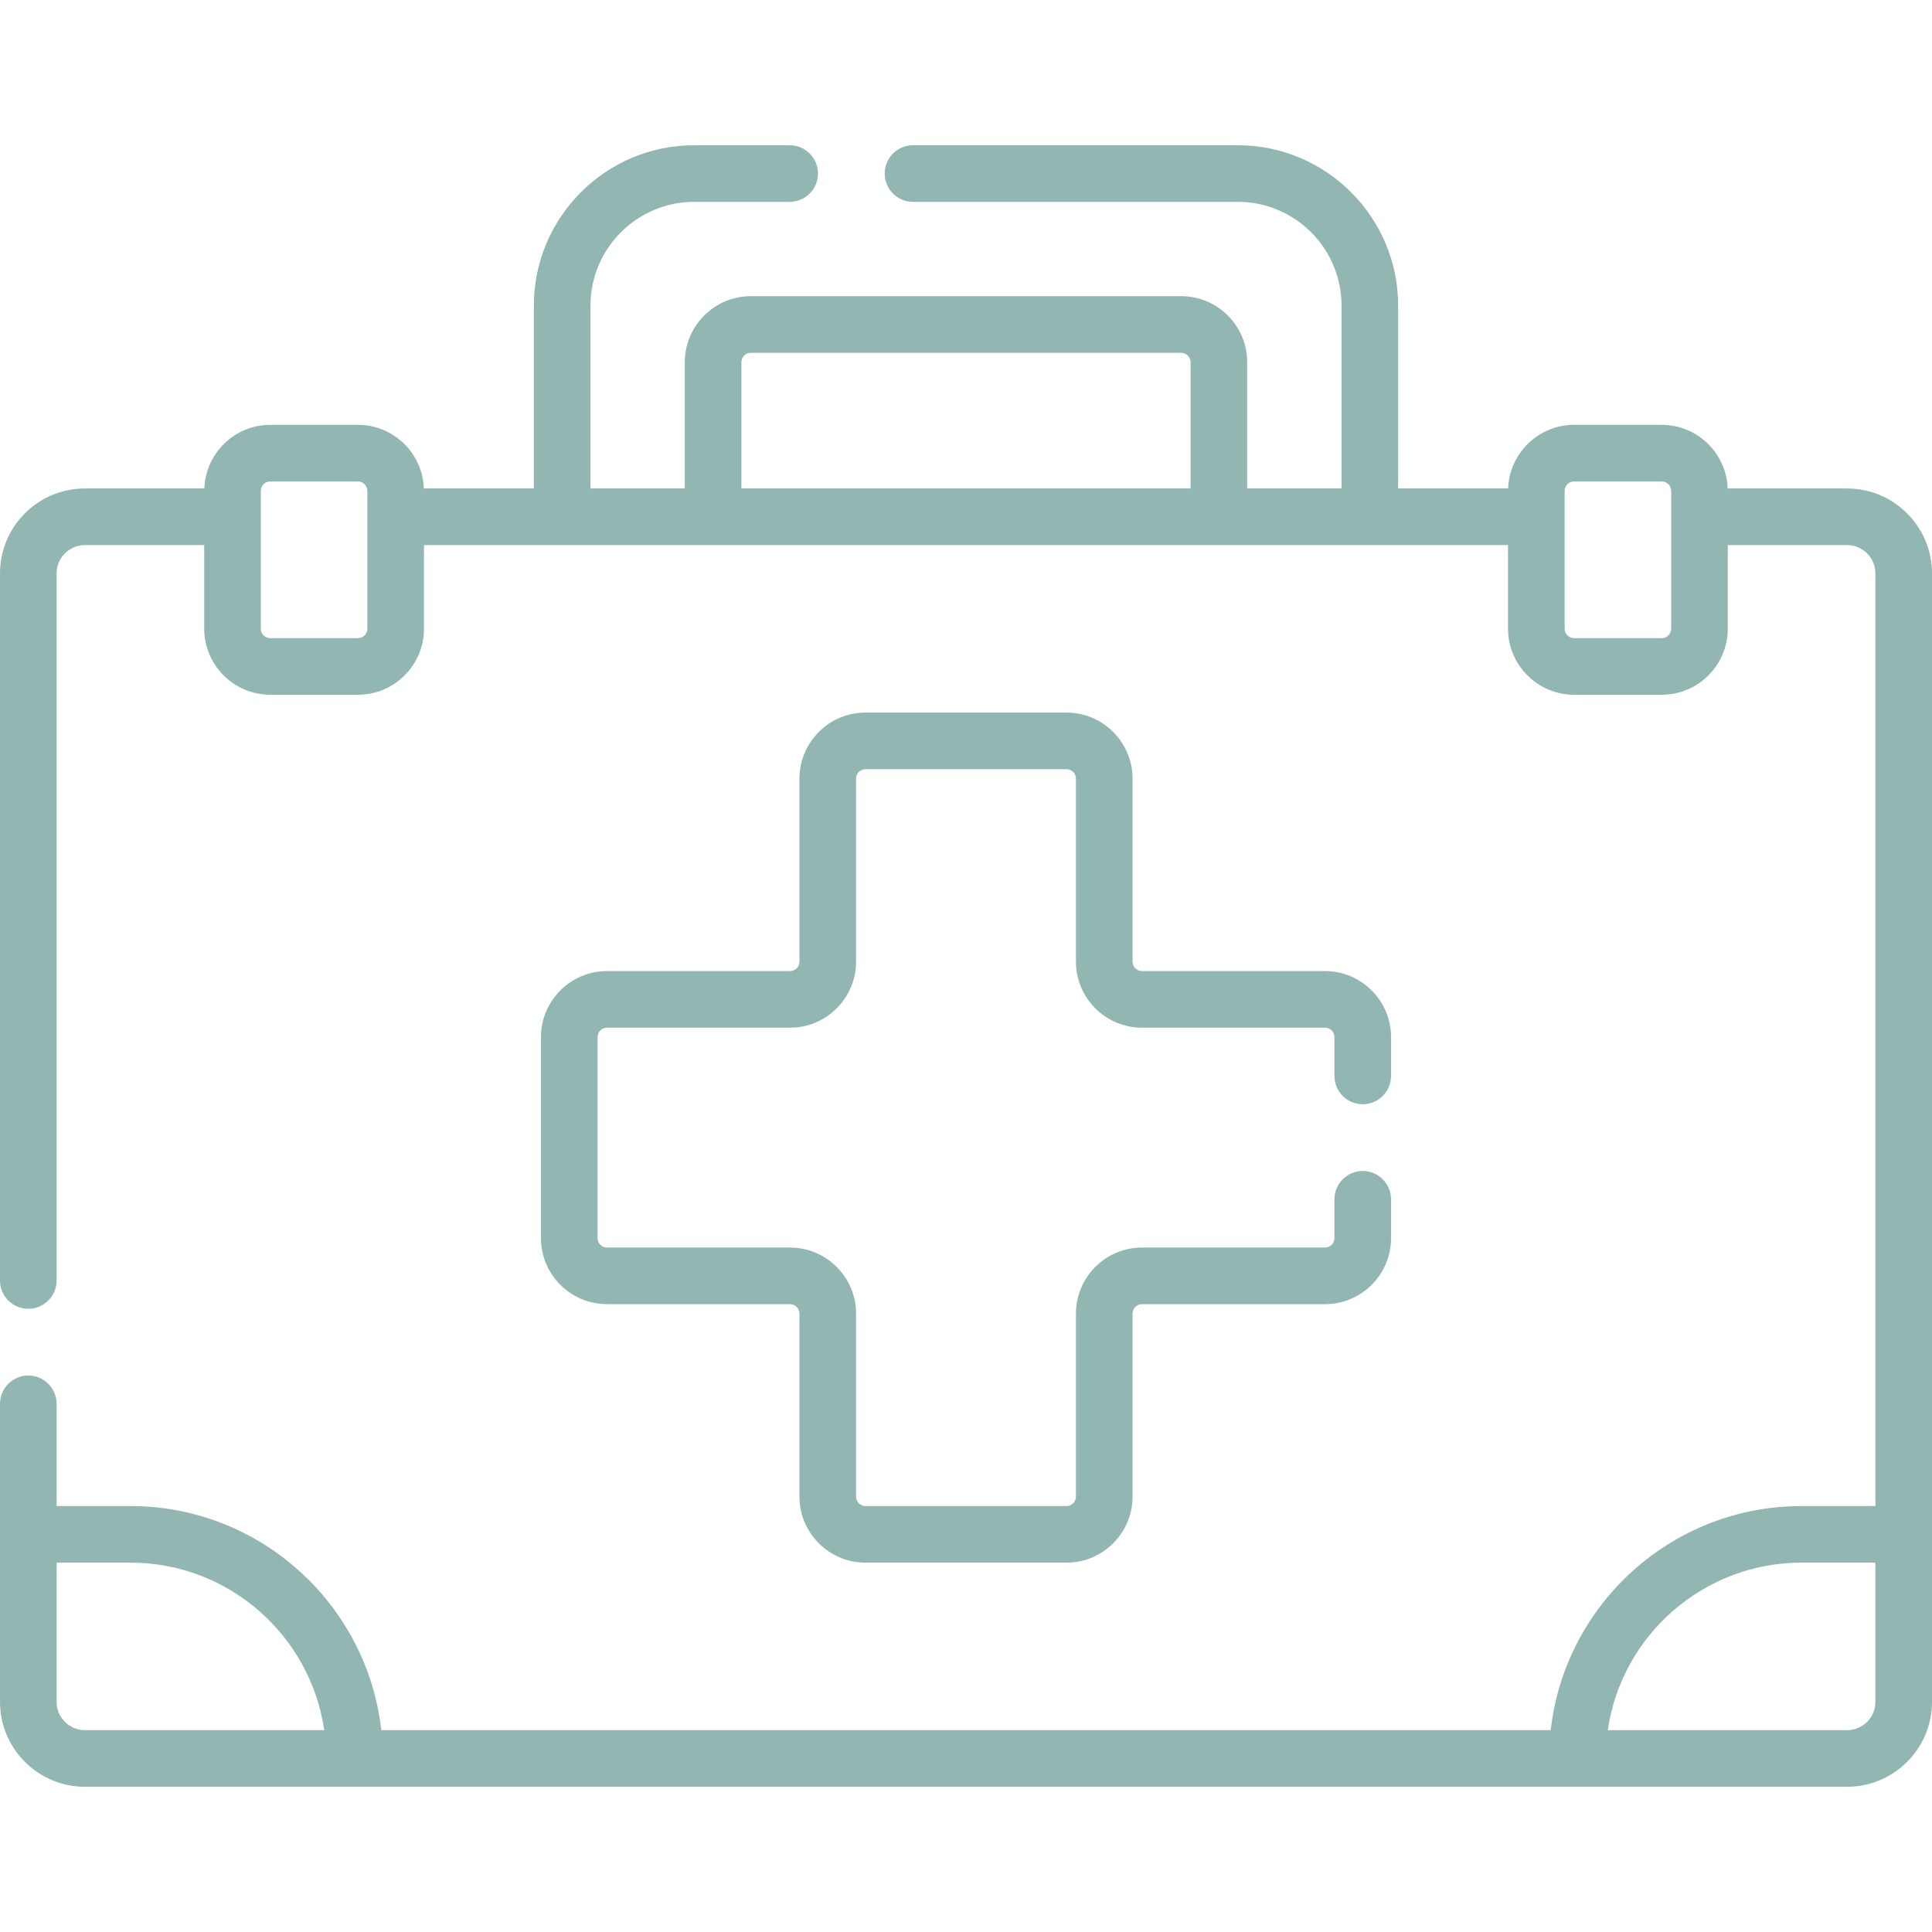
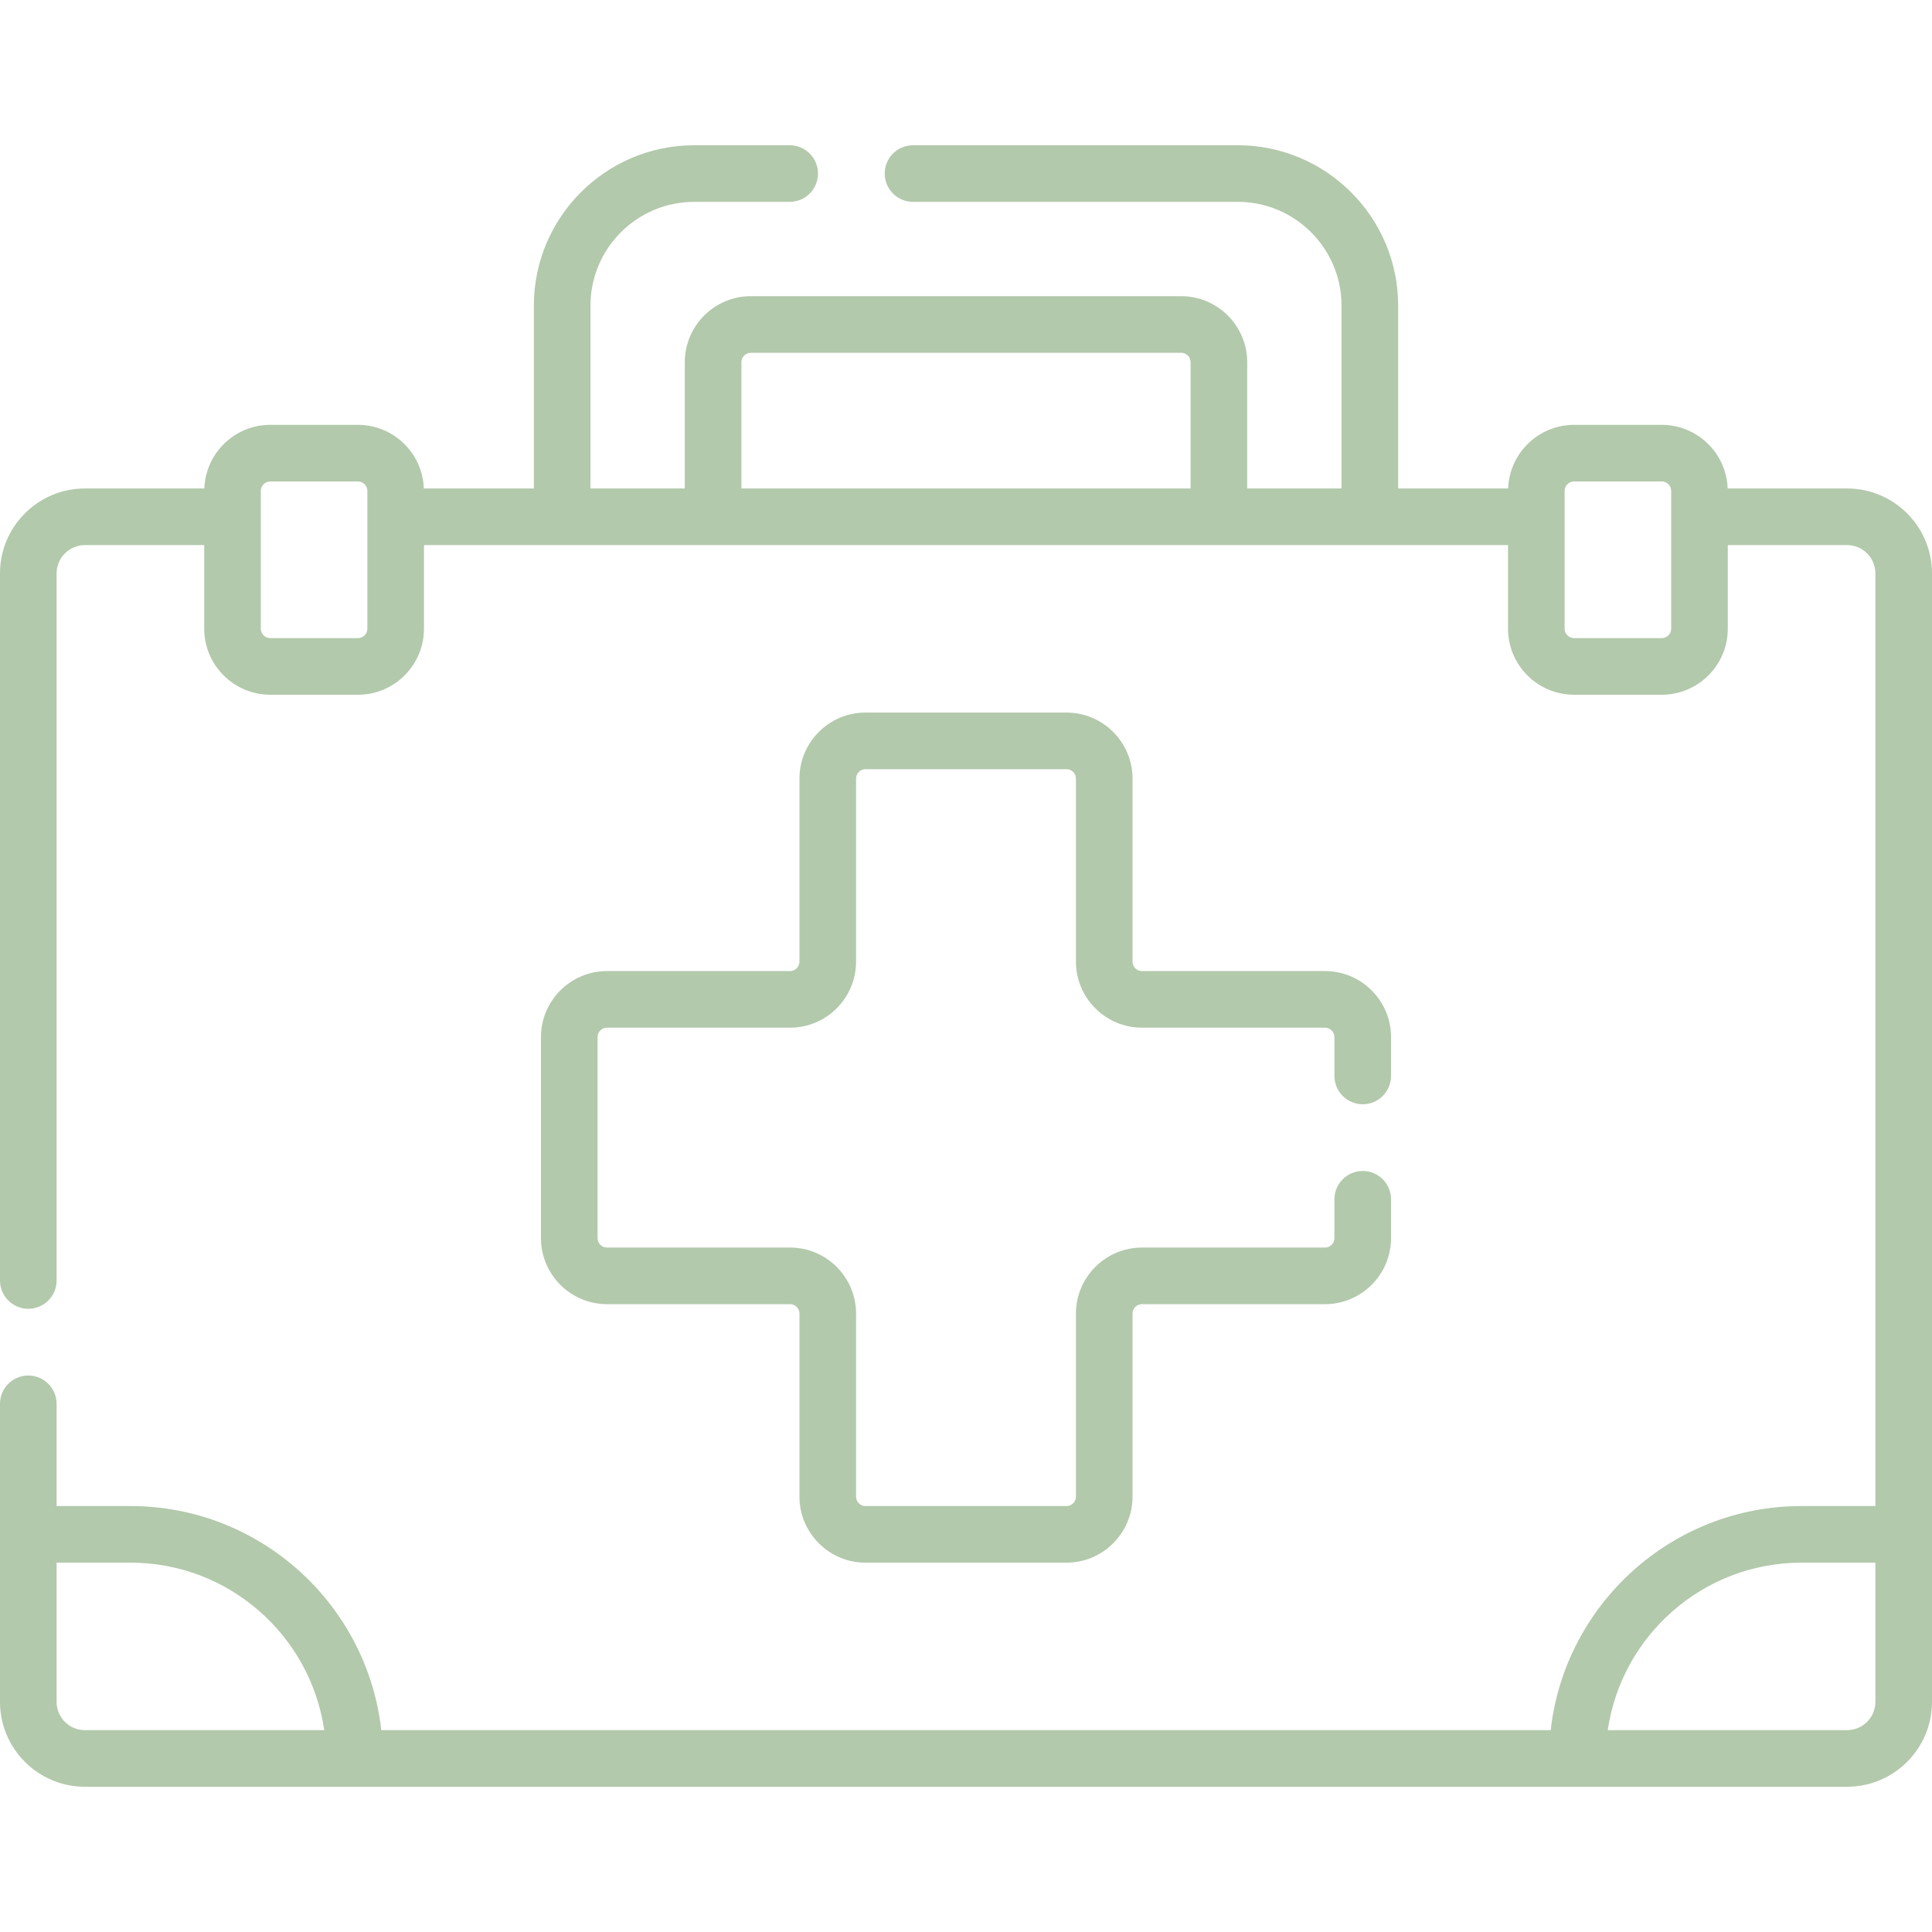
<svg xmlns="http://www.w3.org/2000/svg" version="1.1" width="512" height="512" x="0" y="0" viewBox="0 0 512 512" style="enable-background:new 0 0 512 512" xml:space="preserve" class="">
  <g>
    <g>
-       <path d="m282.635 188.84h-53.27c-9.649 0-17.5 7.851-17.5 17.5v48.505c0 1.378-1.122 2.5-2.5 2.5h-48.505c-9.65 0-17.5 7.851-17.5 17.5v53.27c0 9.649 7.85 17.5 17.5 17.5h48.505c1.378 0 2.5 1.122 2.5 2.5v48.505c0 9.65 7.851 17.5 17.5 17.5h53.27c9.649 0 17.5-7.85 17.5-17.5v-48.505c0-1.378 1.121-2.5 2.5-2.5h48.505c9.65 0 17.5-7.851 17.5-17.5v-10.292c0-4.142-3.358-7.5-7.5-7.5s-7.5 3.358-7.5 7.5v10.292c0 1.378-1.121 2.5-2.5 2.5h-48.505c-9.649 0-17.5 7.851-17.5 17.5v48.505c0 1.379-1.122 2.5-2.5 2.5h-53.27c-1.378 0-2.5-1.121-2.5-2.5v-48.505c0-9.649-7.851-17.5-17.5-17.5h-48.505c-1.379 0-2.5-1.122-2.5-2.5v-53.27c0-1.378 1.121-2.5 2.5-2.5h48.505c9.649 0 17.5-7.851 17.5-17.5v-48.505c0-1.378 1.122-2.5 2.5-2.5h53.27c1.378 0 2.5 1.122 2.5 2.5v48.505c0 9.649 7.851 17.5 17.5 17.5h48.505c1.379 0 2.5 1.122 2.5 2.5v10.292c0 4.142 3.358 7.5 7.5 7.5s7.5-3.358 7.5-7.5v-10.292c0-9.649-7.85-17.5-17.5-17.5h-48.505c-1.379 0-2.5-1.122-2.5-2.5v-48.505c0-9.649-7.851-17.5-17.5-17.5z" fill="#92b6b1" data-original="#000000" style="" />
-       <path d="m489.5 129.452h-31.651c-.339-9.353-8.033-16.863-17.468-16.863h-23.239c-9.434 0-17.129 7.51-17.468 16.863h-29.153v-48.461c0-23.435-19.065-42.5-42.5-42.5h-86.06c-4.142 0-7.5 3.358-7.5 7.5s3.358 7.5 7.5 7.5h86.06c15.164 0 27.5 12.336 27.5 27.5v48.461h-25v-33.461c0-9.649-7.851-17.5-17.5-17.5h-114.042c-9.649 0-17.5 7.851-17.5 17.5v33.461h-25v-48.461c0-15.164 12.336-27.5 27.5-27.5h25.295c4.142 0 7.5-3.358 7.5-7.5s-3.358-7.5-7.5-7.5h-25.295c-23.435 0-42.5 19.065-42.5 42.5v48.461h-29.153c-.339-9.353-8.033-16.863-17.468-16.863h-23.239c-9.434 0-17.128 7.51-17.468 16.863h-31.651c-12.407 0-22.5 10.093-22.5 22.5v187.39c0 4.142 3.358 7.5 7.5 7.5s7.5-3.358 7.5-7.5v-187.39c0-4.136 3.364-7.5 7.5-7.5h31.619v22.162c0 9.649 7.851 17.5 17.5 17.5h23.239c9.649 0 17.5-7.851 17.5-17.5v-22.162h287.284v22.162c0 9.649 7.851 17.5 17.5 17.5h23.239c9.649 0 17.5-7.851 17.5-17.5v-22.162h31.619c4.136 0 7.5 3.364 7.5 7.5v247.168h-19.589c-34.346 0-62.715 26.025-66.457 59.389h-309.909c-3.741-33.363-32.111-59.389-66.457-59.389h-19.588v-27.092c0-4.142-3.358-7.5-7.5-7.5s-7.5 3.358-7.5 7.5v78.981c0 12.407 10.093 22.5 22.5 22.5h467c12.407 0 22.5-10.093 22.5-22.5v-299.057c0-12.407-10.093-22.5-22.5-22.5zm-293.021-33.461c0-1.379 1.122-2.5 2.5-2.5h114.042c1.378 0 2.5 1.121 2.5 2.5v33.461h-119.042zm-99.121 70.623c0 1.378-1.122 2.5-2.5 2.5h-23.239c-1.378 0-2.5-1.122-2.5-2.5v-36.525c0-1.378 1.122-2.5 2.5-2.5h23.239c1.378 0 2.5 1.122 2.5 2.5zm345.523 0c0 1.378-1.122 2.5-2.5 2.5h-23.239c-1.378 0-2.5-1.122-2.5-2.5v-36.525c0-1.378 1.122-2.5 2.5-2.5h23.239c1.378 0 2.5 1.122 2.5 2.5zm-427.881 284.395v-36.889h19.589c26.064 0 47.693 19.32 51.339 44.389h-63.428c-4.136 0-7.5-3.364-7.5-7.5zm474.5 7.5h-63.428c3.646-25.069 25.275-44.389 51.339-44.389h19.589v36.889c0 4.136-3.364 7.5-7.5 7.5z" fill="#92b6b1" data-original="#000000" style="" />
+       <path d="m282.635 188.84h-53.27c-9.649 0-17.5 7.851-17.5 17.5v48.505c0 1.378-1.122 2.5-2.5 2.5h-48.505c-9.65 0-17.5 7.851-17.5 17.5v53.27c0 9.649 7.85 17.5 17.5 17.5h48.505c1.378 0 2.5 1.122 2.5 2.5v48.505c0 9.65 7.851 17.5 17.5 17.5h53.27c9.649 0 17.5-7.85 17.5-17.5v-48.505c0-1.378 1.121-2.5 2.5-2.5h48.505c9.65 0 17.5-7.851 17.5-17.5v-10.292c0-4.142-3.358-7.5-7.5-7.5s-7.5 3.358-7.5 7.5v10.292c0 1.378-1.121 2.5-2.5 2.5h-48.505c-9.649 0-17.5 7.851-17.5 17.5v48.505c0 1.379-1.122 2.5-2.5 2.5h-53.27c-1.378 0-2.5-1.121-2.5-2.5v-48.505c0-9.649-7.851-17.5-17.5-17.5h-48.505c-1.379 0-2.5-1.122-2.5-2.5v-53.27c0-1.378 1.121-2.5 2.5-2.5h48.505c9.649 0 17.5-7.851 17.5-17.5v-48.505c0-1.378 1.122-2.5 2.5-2.5h53.27c1.378 0 2.5 1.122 2.5 2.5v48.505c0 9.649 7.851 17.5 17.5 17.5h48.505c1.379 0 2.5 1.122 2.5 2.5v10.292c0 4.142 3.358 7.5 7.5 7.5s7.5-3.358 7.5-7.5v-10.292c0-9.649-7.85-17.5-17.5-17.5h-48.505c-1.379 0-2.5-1.122-2.5-2.5v-48.505c0-9.649-7.851-17.5-17.5-17.5z" fill="#b2c9ab" data-original="#000000" style="" class="" />
+       <path d="m489.5 129.452h-31.651c-.339-9.353-8.033-16.863-17.468-16.863h-23.239c-9.434 0-17.129 7.51-17.468 16.863h-29.153v-48.461c0-23.435-19.065-42.5-42.5-42.5h-86.06c-4.142 0-7.5 3.358-7.5 7.5s3.358 7.5 7.5 7.5h86.06c15.164 0 27.5 12.336 27.5 27.5v48.461h-25v-33.461c0-9.649-7.851-17.5-17.5-17.5h-114.042c-9.649 0-17.5 7.851-17.5 17.5v33.461h-25v-48.461c0-15.164 12.336-27.5 27.5-27.5h25.295c4.142 0 7.5-3.358 7.5-7.5s-3.358-7.5-7.5-7.5h-25.295c-23.435 0-42.5 19.065-42.5 42.5v48.461h-29.153c-.339-9.353-8.033-16.863-17.468-16.863h-23.239c-9.434 0-17.128 7.51-17.468 16.863h-31.651c-12.407 0-22.5 10.093-22.5 22.5v187.39c0 4.142 3.358 7.5 7.5 7.5s7.5-3.358 7.5-7.5v-187.39c0-4.136 3.364-7.5 7.5-7.5h31.619v22.162c0 9.649 7.851 17.5 17.5 17.5h23.239c9.649 0 17.5-7.851 17.5-17.5v-22.162h287.284v22.162c0 9.649 7.851 17.5 17.5 17.5h23.239c9.649 0 17.5-7.851 17.5-17.5v-22.162h31.619c4.136 0 7.5 3.364 7.5 7.5v247.168h-19.589c-34.346 0-62.715 26.025-66.457 59.389h-309.909c-3.741-33.363-32.111-59.389-66.457-59.389h-19.588v-27.092c0-4.142-3.358-7.5-7.5-7.5s-7.5 3.358-7.5 7.5v78.981c0 12.407 10.093 22.5 22.5 22.5h467c12.407 0 22.5-10.093 22.5-22.5v-299.057c0-12.407-10.093-22.5-22.5-22.5zm-293.021-33.461c0-1.379 1.122-2.5 2.5-2.5h114.042c1.378 0 2.5 1.121 2.5 2.5v33.461h-119.042zm-99.121 70.623c0 1.378-1.122 2.5-2.5 2.5h-23.239c-1.378 0-2.5-1.122-2.5-2.5v-36.525c0-1.378 1.122-2.5 2.5-2.5h23.239c1.378 0 2.5 1.122 2.5 2.5zm345.523 0c0 1.378-1.122 2.5-2.5 2.5h-23.239c-1.378 0-2.5-1.122-2.5-2.5v-36.525c0-1.378 1.122-2.5 2.5-2.5h23.239c1.378 0 2.5 1.122 2.5 2.5zm-427.881 284.395v-36.889h19.589c26.064 0 47.693 19.32 51.339 44.389h-63.428c-4.136 0-7.5-3.364-7.5-7.5zm474.5 7.5h-63.428c3.646-25.069 25.275-44.389 51.339-44.389h19.589v36.889c0 4.136-3.364 7.5-7.5 7.5z" fill="#b2c9ab" data-original="#000000" style="" class="" />
    </g>
  </g>
</svg>
